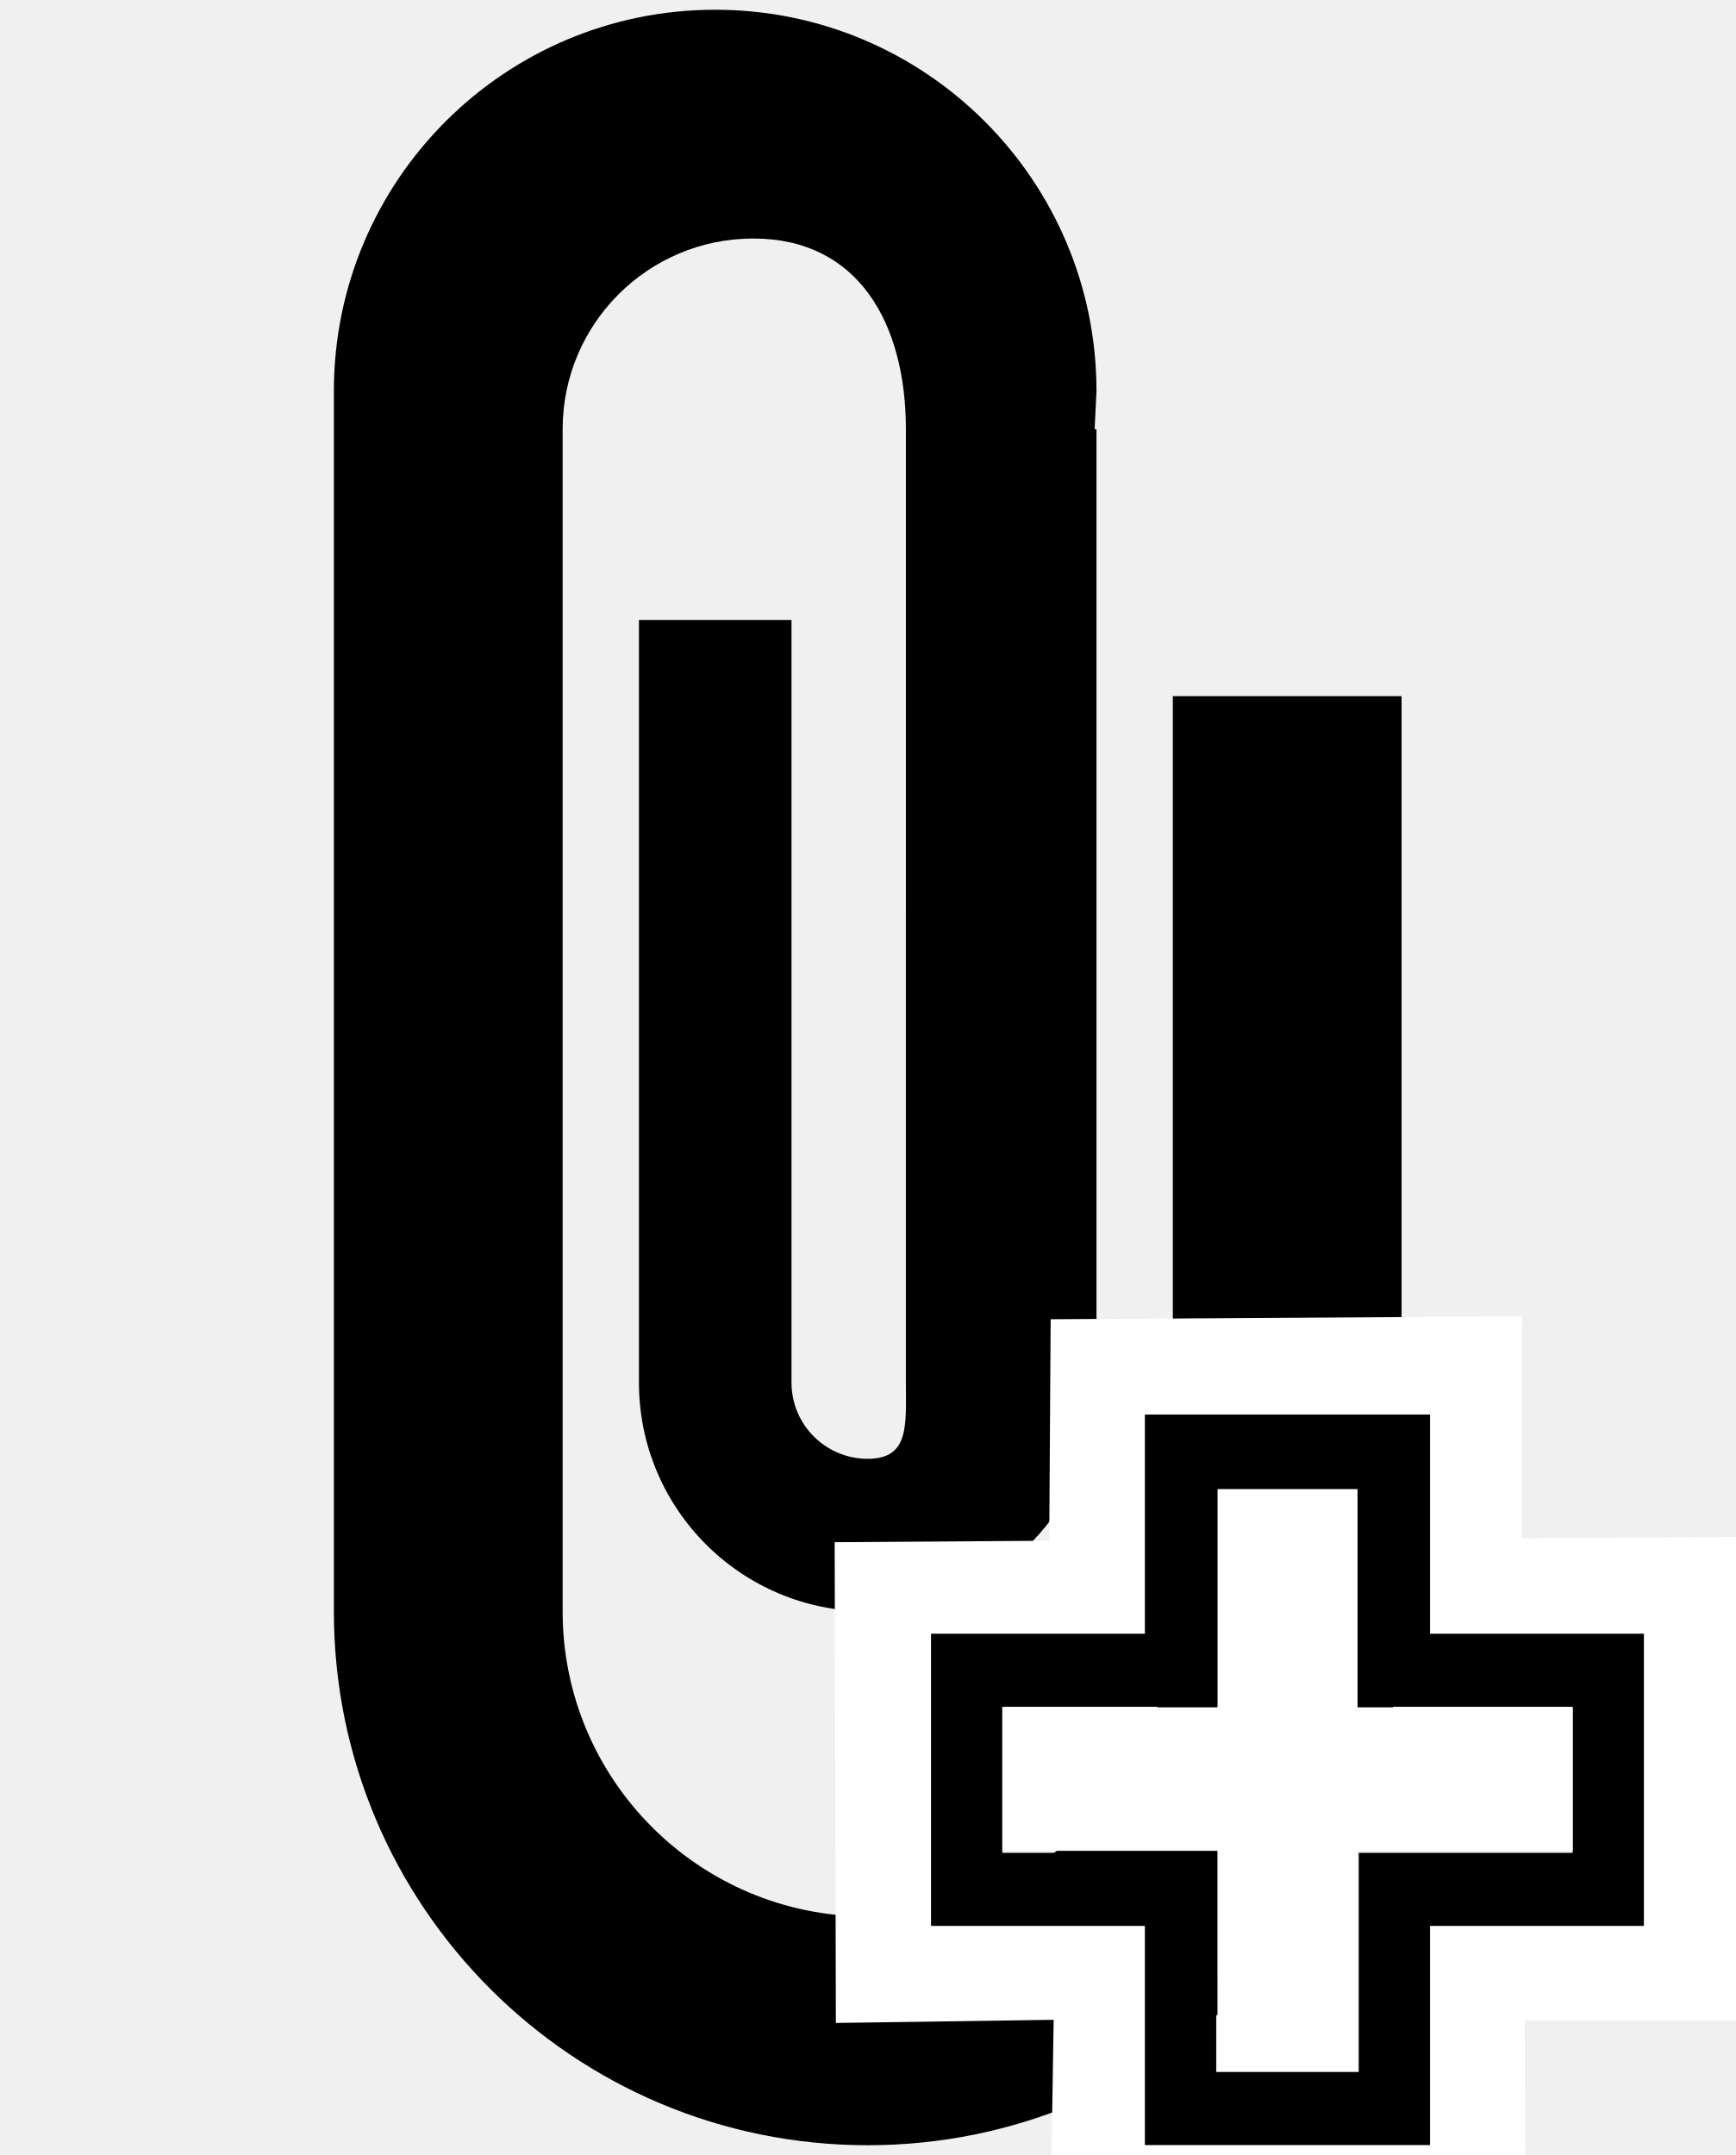
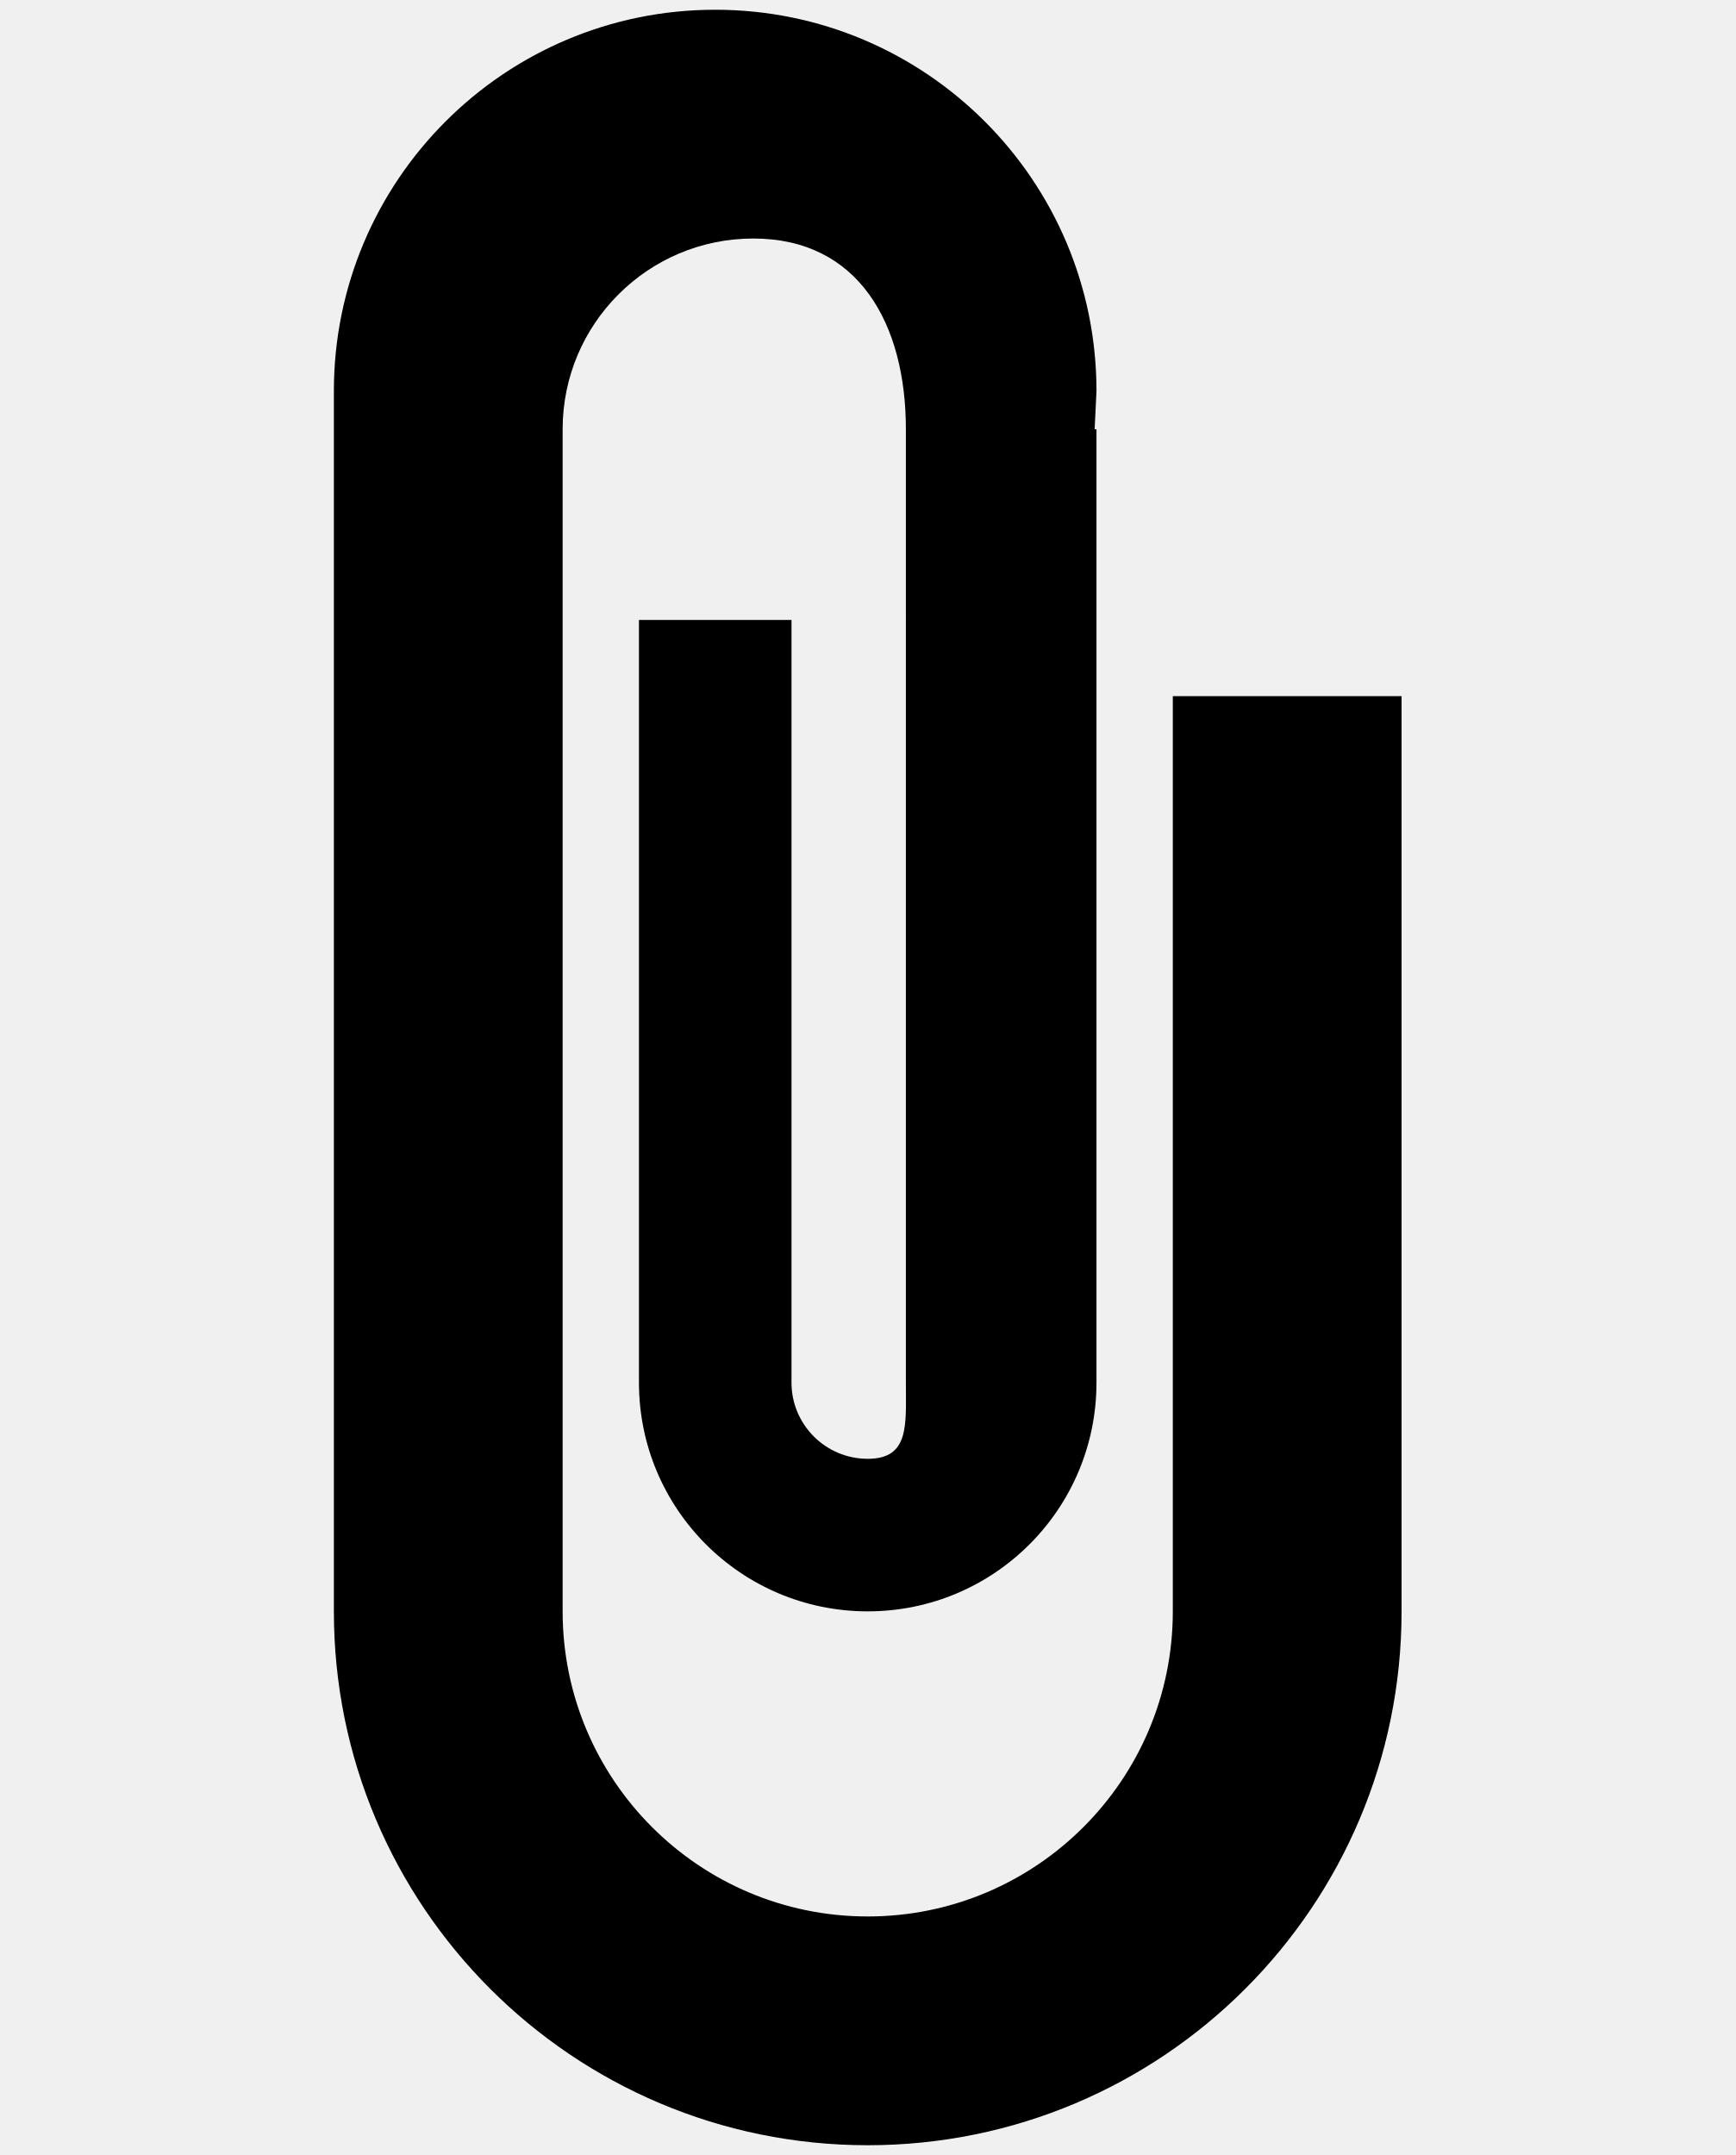
<svg xmlns="http://www.w3.org/2000/svg" width="15.916mm" height="19.763mm" viewBox="0 0 15.916 19.763" version="1.1" id="svg8">
  <defs id="defs2" />
  <g id="layer1" transform="translate(17.14398,-86.27962)">
    <path id="path826-6" d="m -7.088,90.216 -3.92e-5,8.743 c 0,1.159 -0.939,2.098 -2.098,2.098 -1.159,0 -2.098,-0.939 -2.098,-2.098 v -6.994 h 1.399 v 6.994 c 0,0.386 0.313,0.699 0.699,0.699 0.386,0 0.35,-0.313 0.35,-0.699 l 5.22e-5,-8.743 c 0,-0.966 -0.433,-1.749 -1.399,-1.749 -0.966,0 -1.749,0.783 -1.749,1.749 v 10.841 c 0,1.545 1.253,2.798 2.798,2.798 1.545,0 2.798,-1.253 2.798,-2.798 v -8.393 h 2.098 v 8.393 c 0,2.704 -2.192,4.896 -4.896,4.896 -2.704,0 -4.896,-2.192 -4.896,-4.896 V 89.866 c 0,-1.931 1.566,-3.497 3.497,-3.497 1.931,0 3.497,1.566 3.497,3.497 l -0.017,0.35 z" style="fill:#000000;fill-opacity:1;stroke-width:0.088;stroke-linejoin:round" />
-     <g id="g3884" transform="matrix(0.6537851,0,0,0.6699361,-52.41869,85.17371)">
-       <path style="fill:#ffffff;fill-opacity:1;stroke-width:0.2;stroke-linejoin:round" id="path4-8-2" d="m 68.705,31.159 6.645,0.007 -0.007,-1.857 2.991,-10e-7 v -6.62 l -3.033,0.021 0.007,-3.04 -6.615,0.04 -0.02,3.032 -3.01,0.02 0.017,6.581 3.055,-0.043 z m 2.169,-0.575 v -3.374 h -3.332 v -2.25 h 3.332 v -3.374 h 2.221 v 3.374 h 3.332 v 2.25 H 73.095 v 3.374 z" />
-       <g transform="translate(9.279846,-1.938416)" id="g3849">
-         <path d="m 60.735,32.953 h 4 v -3 h 3 v -4 h -3 v -3 h -4 v 3 h -3 v 4 h 3 z m 1,-1 v -3 h -3 v -2 h 3 v -3 h 2 v 3 h 3 v 2 h -3 v 3 z" id="path4-8" style="fill:#000000;fill-opacity:1;stroke-width:0.2;stroke-linejoin:round" />
-         <path style="fill:#ffffff;fill-opacity:0;stroke:none" d="m 61.747,30.434 v -1.509 h -1.494 -1.494 v -0.982 -0.982 h 1.494 1.494 v -1.494 -1.494 h 0.982 0.982 v 1.494 1.494 h 1.509 1.509 v 0.982 0.982 l -1.501,0.007 -1.501,0.007 -0.007,1.501 -0.007,1.501 h -0.982 -0.982 v -1.509 z" id="path3077" />
-         <path style="fill:#ffffff;fill-opacity:1;stroke:none" d="M 61.753,30.434 V 28.925 H 60.244 58.736 v -0.982 -0.982 h 1.509 1.509 v -1.494 -1.494 h 0.982 0.982 v 1.494 1.494 h 1.509 1.509 v 0.982 0.982 h -1.509 -1.509 v 1.509 1.509 h -0.982 -0.982 z" id="path3847" />
-       </g>
-     </g>
  </g>
</svg>
